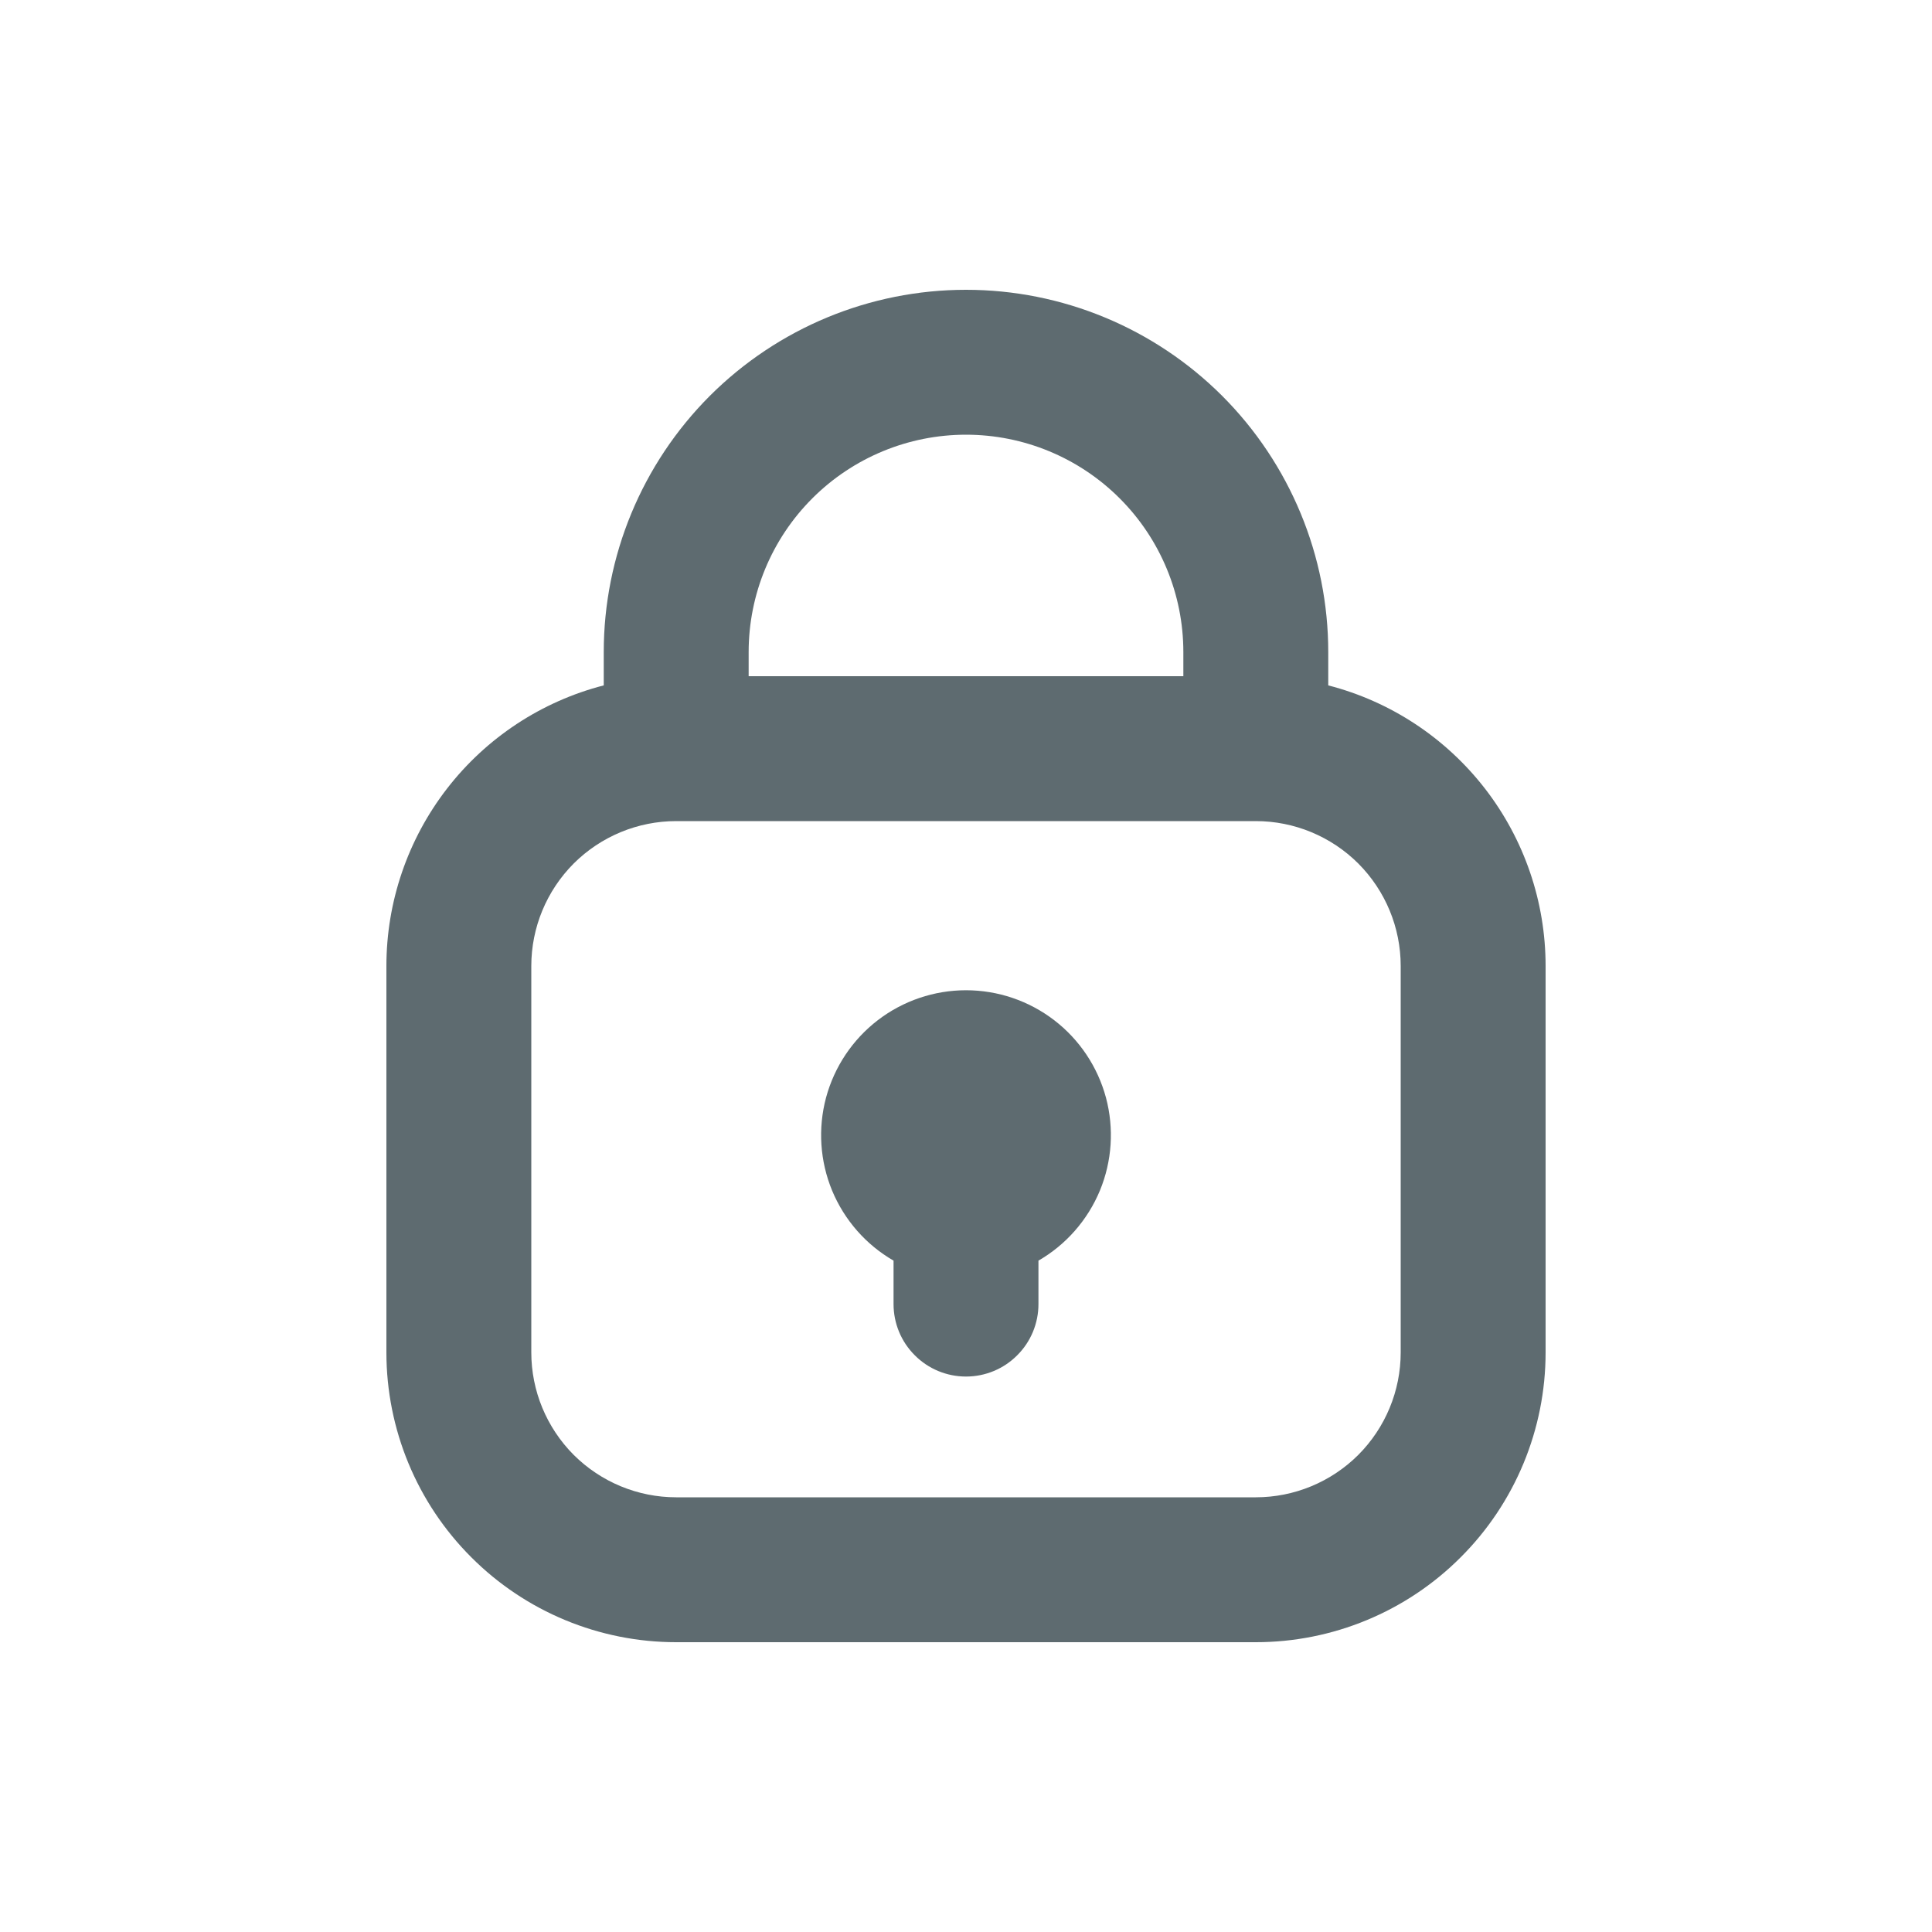
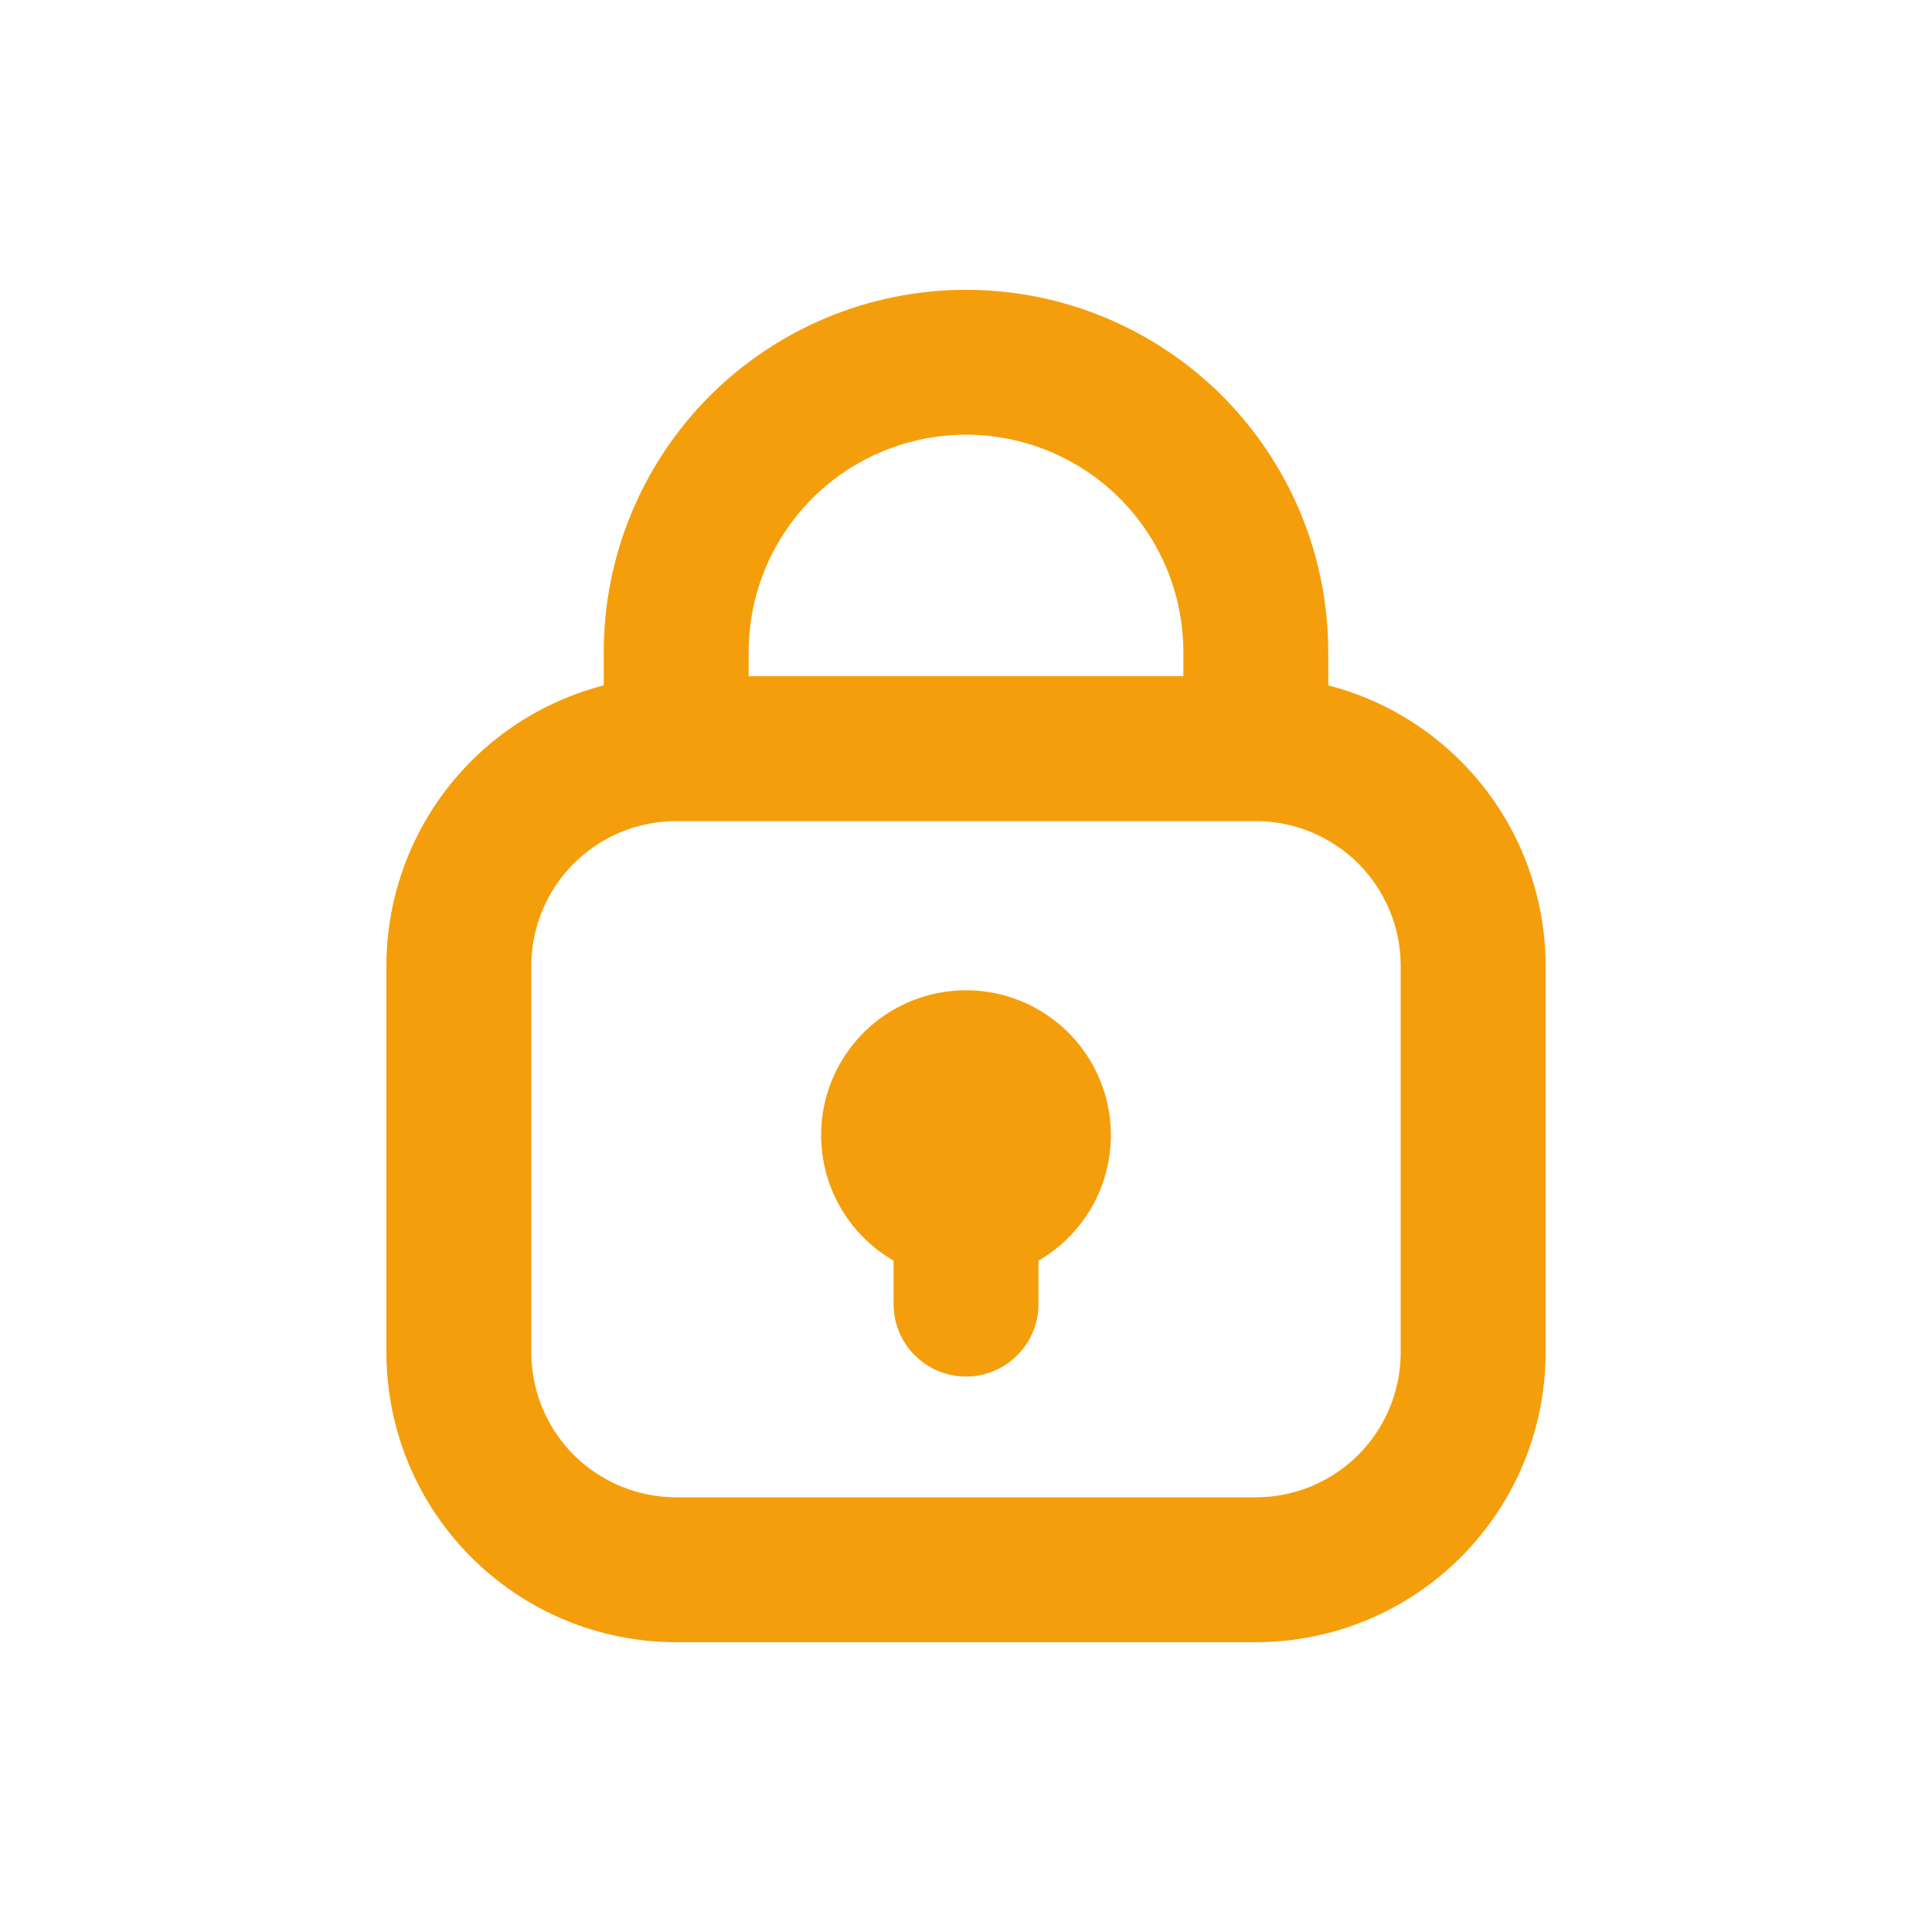
<svg xmlns="http://www.w3.org/2000/svg" width="20" height="20" viewBox="0 0 20 20" fill="none">
-   <path d="M10.75 13.05C11.036 12.885 11.259 12.63 11.386 12.325C11.512 12.02 11.534 11.682 11.449 11.363C11.363 11.044 11.175 10.762 10.913 10.561C10.651 10.36 10.33 10.251 10 10.251C9.67 10.251 9.349 10.36 9.087 10.561C8.825 10.762 8.637 11.044 8.551 11.363C8.466 11.682 8.488 12.02 8.614 12.325C8.741 12.63 8.964 12.885 9.25 13.05V13.5C9.25 13.699 9.329 13.89 9.47 14.03C9.61 14.171 9.801 14.25 10 14.25C10.199 14.25 10.39 14.171 10.53 14.03C10.671 13.89 10.75 13.699 10.75 13.5V13.05Z" fill="#5E6B70" />
-   <path fill-rule="evenodd" clip-rule="evenodd" d="M6.25 7.095V6.75C6.25 5.755 6.645 4.802 7.348 4.098C8.052 3.395 9.005 3 10 3C10.995 3 11.948 3.395 12.652 4.098C13.355 4.802 13.75 5.755 13.75 6.75V7.095C14.394 7.261 14.964 7.637 15.372 8.163C15.779 8.689 16 9.335 16 10V14C16 14.796 15.684 15.559 15.121 16.121C14.559 16.684 13.796 17 13 17H7C6.204 17 5.441 16.684 4.879 16.121C4.316 15.559 4 14.796 4 14V10C4 9.335 4.221 8.689 4.628 8.163C5.035 7.637 5.606 7.261 6.25 7.095ZM7.75 6.75C7.75 6.153 7.987 5.581 8.409 5.159C8.831 4.737 9.403 4.5 10 4.5C10.597 4.5 11.169 4.737 11.591 5.159C12.013 5.581 12.25 6.153 12.25 6.75V7H7.75V6.75ZM5.5 10C5.5 9.602 5.658 9.221 5.939 8.939C6.221 8.658 6.602 8.5 7 8.5H13C13.398 8.5 13.779 8.658 14.061 8.939C14.342 9.221 14.5 9.602 14.5 10V14C14.5 14.398 14.342 14.779 14.061 15.061C13.779 15.342 13.398 15.5 13 15.5H7C6.602 15.5 6.221 15.342 5.939 15.061C5.658 14.779 5.5 14.398 5.5 14V10Z" fill="#5E6B70" />
+   <path d="M10.75 13.05C11.036 12.885 11.259 12.63 11.386 12.325C11.512 12.02 11.534 11.682 11.449 11.363C11.363 11.044 11.175 10.762 10.913 10.561C10.651 10.36 10.33 10.251 10 10.251C9.67 10.251 9.349 10.36 9.087 10.561C8.825 10.762 8.637 11.044 8.551 11.363C8.466 11.682 8.488 12.02 8.614 12.325C8.741 12.63 8.964 12.885 9.25 13.05V13.5C9.25 13.699 9.329 13.89 9.47 14.03C9.61 14.171 9.801 14.25 10 14.25C10.199 14.25 10.39 14.171 10.53 14.03C10.671 13.89 10.75 13.699 10.75 13.5V13.05Z" fill="#F59E0B" />
+   <path fill-rule="evenodd" clip-rule="evenodd" d="M6.25 7.095V6.75C6.25 5.755 6.645 4.802 7.348 4.098C8.052 3.395 9.005 3 10 3C10.995 3 11.948 3.395 12.652 4.098C13.355 4.802 13.75 5.755 13.75 6.75V7.095C14.394 7.261 14.964 7.637 15.372 8.163C15.779 8.689 16 9.335 16 10V14C16 14.796 15.684 15.559 15.121 16.121C14.559 16.684 13.796 17 13 17H7C6.204 17 5.441 16.684 4.879 16.121C4.316 15.559 4 14.796 4 14V10C4 9.335 4.221 8.689 4.628 8.163C5.035 7.637 5.606 7.261 6.25 7.095ZM7.75 6.75C7.75 6.153 7.987 5.581 8.409 5.159C8.831 4.737 9.403 4.5 10 4.5C10.597 4.5 11.169 4.737 11.591 5.159C12.013 5.581 12.25 6.153 12.25 6.75V7H7.75V6.75ZM5.5 10C5.5 9.602 5.658 9.221 5.939 8.939C6.221 8.658 6.602 8.5 7 8.5H13C13.398 8.5 13.779 8.658 14.061 8.939C14.342 9.221 14.5 9.602 14.5 10V14C14.5 14.398 14.342 14.779 14.061 15.061C13.779 15.342 13.398 15.5 13 15.5H7C6.602 15.5 6.221 15.342 5.939 15.061C5.658 14.779 5.5 14.398 5.5 14V10Z" fill="#F59E0B" />
</svg>
